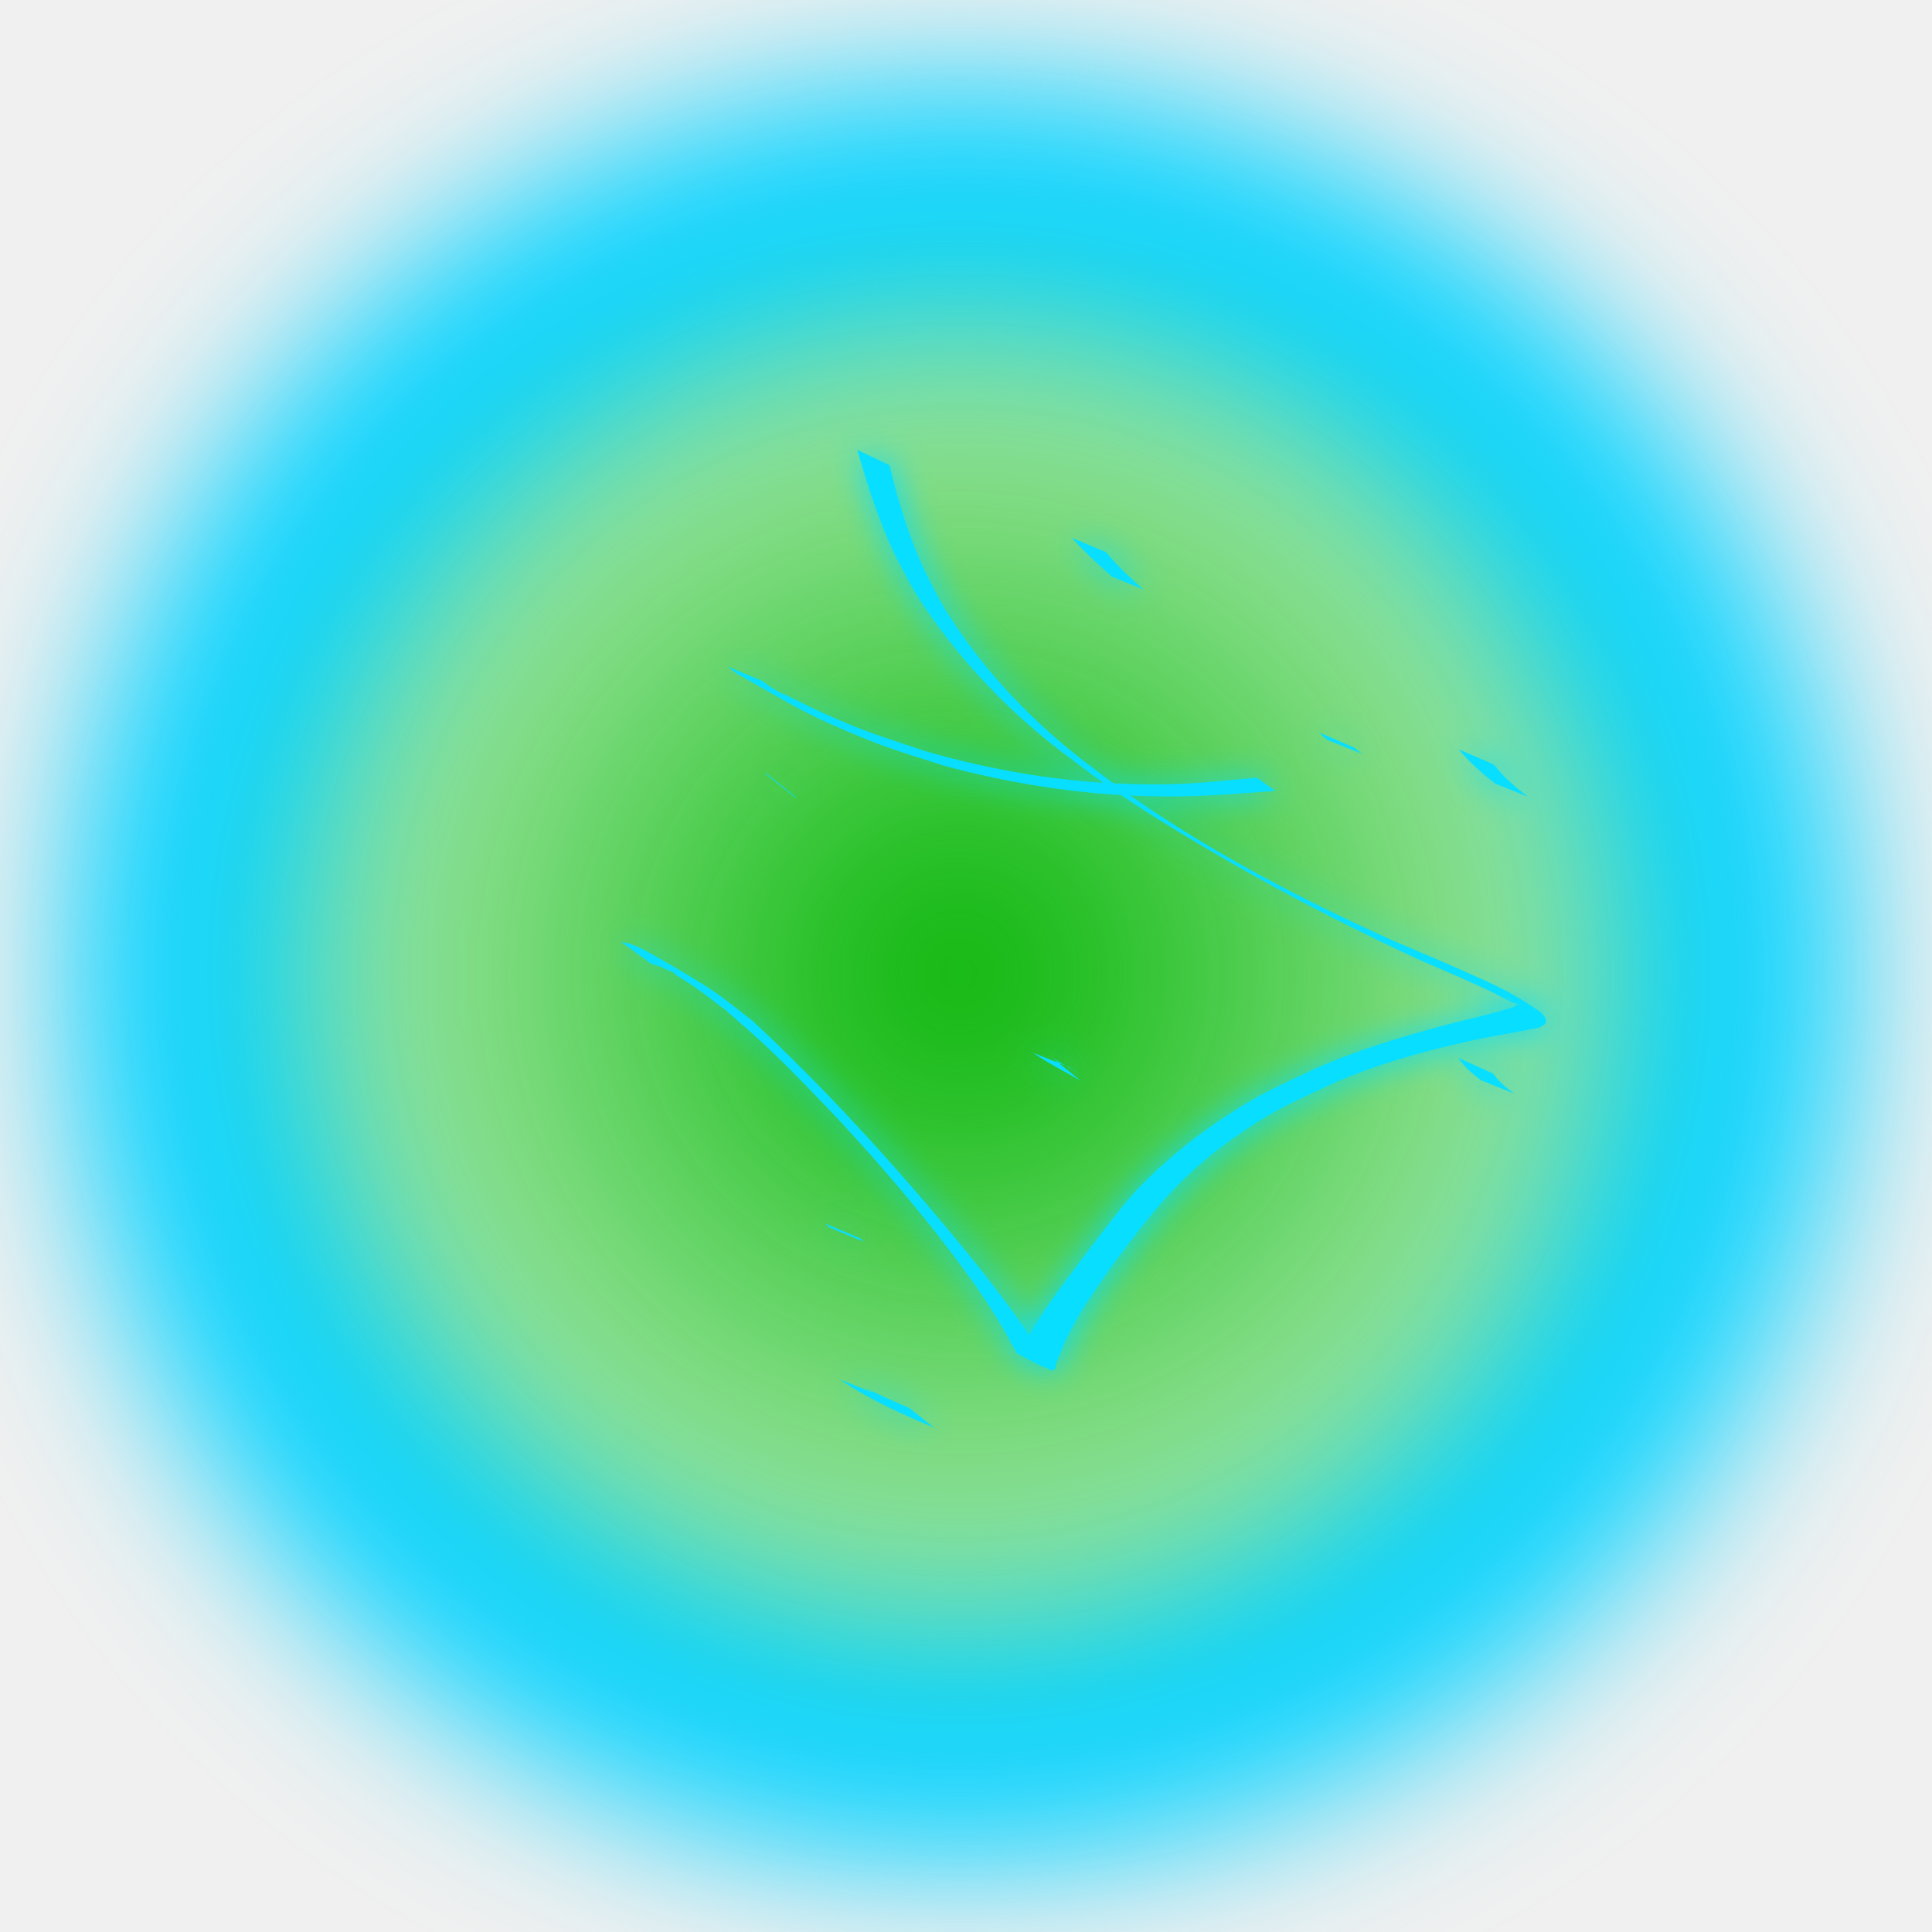
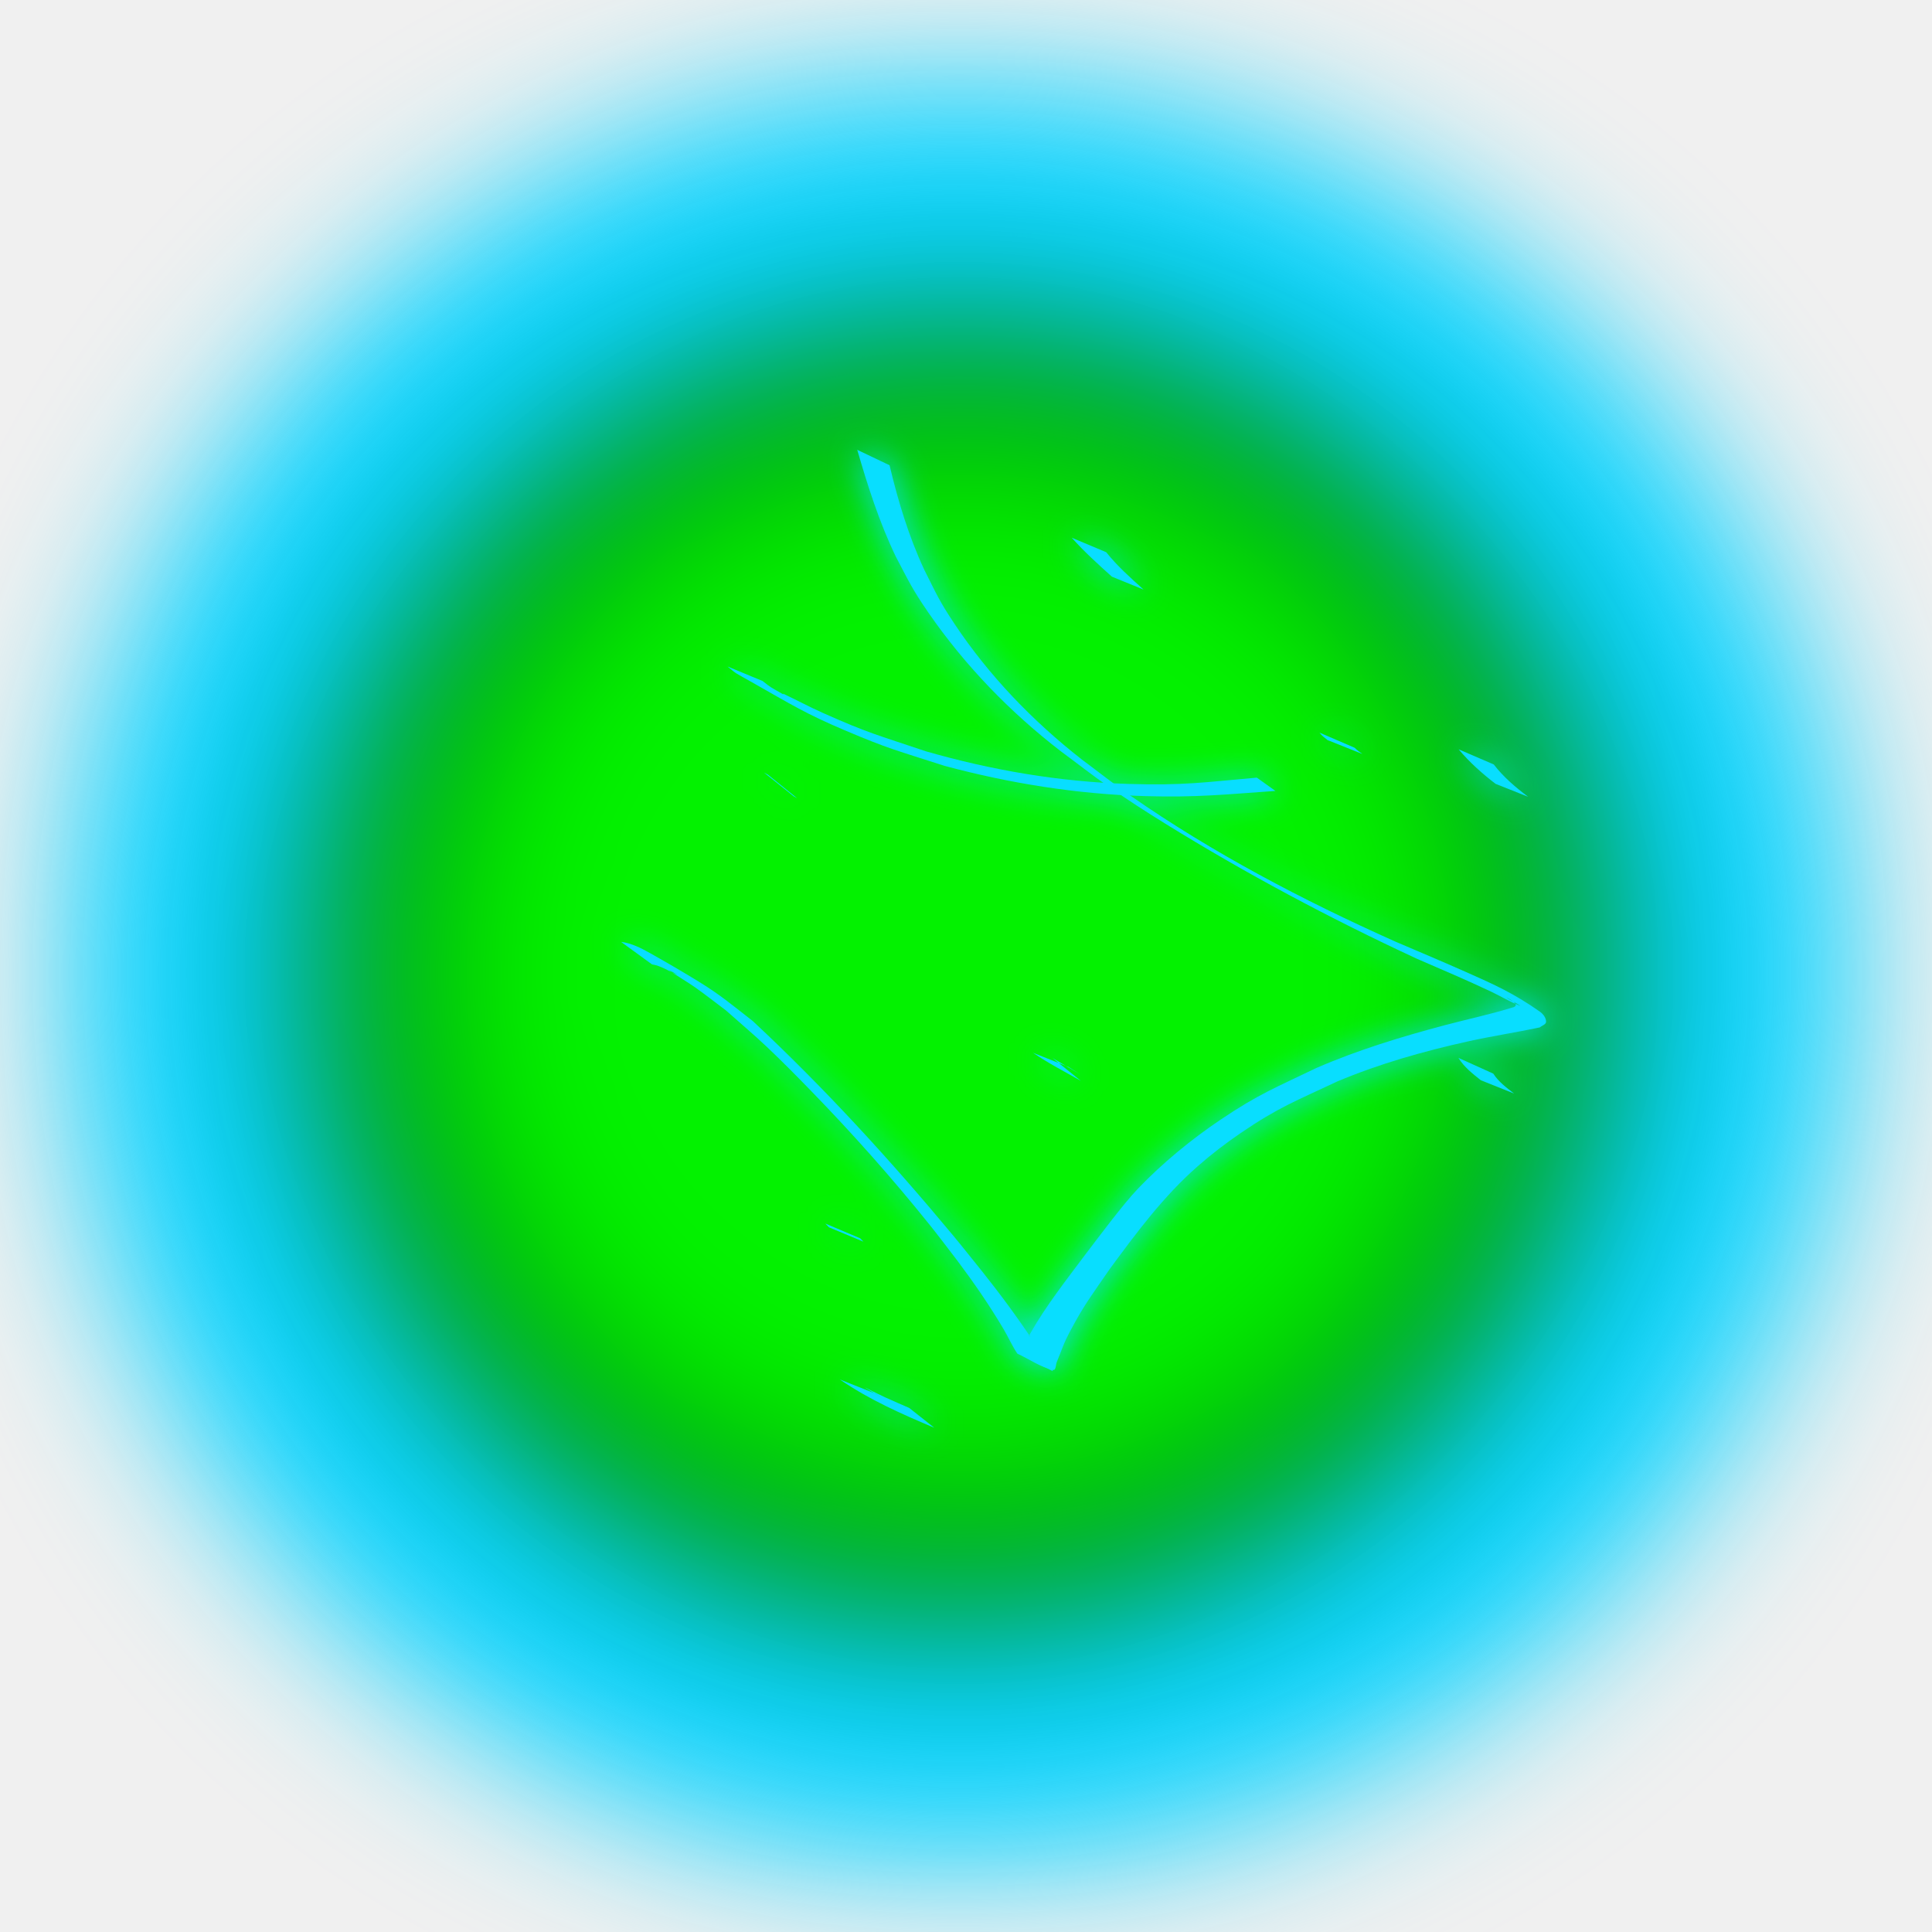
<svg xmlns="http://www.w3.org/2000/svg" xmlns:xlink="http://www.w3.org/1999/xlink" width="200mm" height="200mm" viewBox="0 0 200 200" version="1.1" id="svg1">
  <defs id="defs1">
    <linearGradient id="linearGradient6">
-       <stop style="stop-color:#02b100;stop-opacity:1;" offset="0" id="stop6" />
-       <stop style="stop-color:#00cb06;stop-opacity:0.308;" offset="0.704" id="stop8" />
+       <stop style="stop-color:#03f200;stop-opacity:1;" offset="0.55" id="stop6" />
+       <stop style="stop-color:#006f06;stop-opacity:1;" offset="0.704" id="stop8" />
      <stop style="stop-color:#08d3ff;stop-opacity:1;" offset="0.75" id="stop7" />
    </linearGradient>
    <radialGradient xlink:href="#linearGradient6" id="radialGradient7" cx="100" cy="100" fx="100" fy="100" r="75" gradientUnits="userSpaceOnUse" />
    <filter style="color-interpolation-filters:sRGB" id="filter24" x="-0.109" y="-0.109" width="1.217" height="1.217">
      <feGaussianBlur stdDeviation="6.793" id="feGaussianBlur24" />
    </filter>
    <filter style="color-interpolation-filters:sRGB" id="filter12" x="-0.044" y="-0.041" width="1.088" height="1.083">
      <feGaussianBlur stdDeviation="1.748" id="feGaussianBlur12" />
    </filter>
  </defs>
  <g id="layer1" style="fill:#ffffff;fill-opacity:1" transform="matrix(1.232599,0,0,1.232599,-23.97999,-22.53974)">
    <circle style="display:inline;fill:url(#radialGradient7);fill-opacity:1;fill-rule:evenodd;stroke-width:0.91;filter:url(#filter24)" id="Rune_Base" cx="100" cy="100" r="75" />
  </g>
  <g id="layer2" style="filter:url(#filter12)">
    <g id="g12" transform="translate(13.99952,4.000414)">
      <path style="fill:#08deff;fill-rule:evenodd;stroke-width:0.265;fill-opacity:1" id="path1" d="m 53.621,95.931 c 0.928,0.141 1.715,0.694 2.561,1.048 0.267,0.112 -1.002,-0.579 -0.765,-0.413 0.879,0.615 1.816,1.144 2.693,1.762 1.075,0.758 2.106,1.576 3.16,2.364 1.41,1.256 2.858,2.472 4.23,3.769 1.568,1.482 3.083,3.019 4.587,4.566 4.317,4.439 8.434,9.074 12.309,13.904 0.973,1.213 1.902,2.461 2.853,3.692 1.702,2.27 3.315,4.61 4.761,7.053 0.497,0.84 0.891,1.747 1.437,2.554 1.235,0.562 2.378,1.406 3.705,1.685 0.296,0.062 0.257,-0.548 0.375,-0.827 0.571,-1.359 0.628,-1.772 1.425,-3.27 1.45,-2.725 2.225,-3.682 4.029,-6.314 2.776,-3.777 5.574,-7.55 9.118,-10.662 1.419,-1.246 2.922,-2.4 4.482,-3.463 3.907,-2.662 5.714,-3.314 9.95,-5.314 4.377,-1.844 8.95,-3.138 13.579,-4.163 2.463,-0.545 4.956,-0.923 7.424,-1.446 0.214,-0.195 0.64,-0.296 0.642,-0.585 0.004,-0.403 -0.299,-0.8 -0.628,-1.033 -2.683,-1.895 -4.76,-2.827 -7.574,-4.077 -2.321,-1.031 -5.134,-2.219 -7.455,-3.209 -9.538,-4.269 -18.837,-9.136 -27.421,-15.121 -1.7,-1.185 -3.325,-2.474 -4.988,-3.711 -5.071,-3.974 -9.581,-8.647 -13.159,-14.016 -1.628,-2.443 -1.886,-3.128 -3.158,-5.65 -1.604,-3.452 -2.703,-7.095 -3.579,-10.79 0,0 -3.345,-1.597 -3.345,-1.597 v 0 c 1.096,3.77 2.291,7.522 4,11.068 1.354,2.561 1.668,3.324 3.376,5.798 3.768,5.456 8.415,10.261 13.66,14.309 1.7,1.257 3.362,2.565 5.099,3.77 1.867,1.294 3.776,2.528 5.707,3.724 8.396,5.201 17.117,9.851 26.076,14.007 2.819,1.221 4.918,2.104 7.684,3.405 0.983,0.462 1.915,1.036 2.925,1.437 0.467,0.185 -0.853,-0.532 -1.285,-0.786 -0.327,-0.192 1.82,0.757 0.482,1.03 -2.278,0.702 -4.602,1.19 -6.906,1.803 -4.515,1.2 -8.993,2.561 -13.285,4.426 -4.3,2.073 -5.953,2.683 -9.953,5.374 -2.995,2.015 -6.018,4.5 -8.518,7.116 -1.55,1.621 -4.097,5.053 -5.479,6.862 -1.967,2.632 -4.004,5.217 -5.64,8.074 -0.209,0.365 -0.376,0.752 -0.579,1.12 -0.106,0.192 -0.511,0.41 -0.349,0.557 0.914,0.828 2.089,1.311 3.133,1.967 -0.141,-0.121 -0.309,-0.215 -0.422,-0.363 -0.221,-0.29 -0.376,-0.625 -0.569,-0.935 -0.284,-0.458 -0.564,-0.919 -0.86,-1.369 -1.669,-2.536 -3.483,-4.975 -5.372,-7.35 -1.022,-1.264 -2.026,-2.541 -3.065,-3.791 -6.448,-7.754 -13.295,-15.232 -20.668,-22.116 -2.118,-1.645 -3.298,-2.665 -5.522,-4.036 -1.691,-1.042 -3.411,-2.04 -5.142,-3.014 -0.905,-0.509 -1.921,-1.022 -2.972,-1.147 z" />
      <path style="fill:#08deff;fill-rule:evenodd;stroke-width:0.265;fill-opacity:1" id="path2" d="m 61.437,65.095 c 1.074,0.872 0.621,0.548 2.553,1.643 4.107,2.328 5.552,3.248 9.537,4.94 4.698,1.995 5.352,2.076 10.383,3.705 6.783,1.821 13.725,2.929 20.751,3.131 5.338,0.154 8.261,-0.172 13.495,-0.538 0,0 -1.923,-1.374 -1.923,-1.374 v 0 C 110.725,77.09 108.641,77.428 102.954,77.255 95.833,77.038 88.806,75.842 81.965,73.873 76.838,72.143 76.08,72.027 71.284,69.892 69.909,69.279 68.583,68.561 67.221,67.922 c -0.018,-0.008 0.002,0.066 -0.015,0.057 C 65.71,67.129 65.952,67.289 65.074,66.601 Z" />
      <path style="fill:#08deff;fill-rule:evenodd;stroke-width:0.265;fill-opacity:1" id="path4" d="m 90.153,133.265 c 0.168,0.289 0.287,0.603 0.449,0.894 0.037,0.206 0.109,0.352 0.219,0.527 0.043,0.199 0.223,0.208 0.341,0.349 0.148,0.086 0.032,0.271 0.189,0.369 0.083,0.108 0.159,0.214 0.183,0.349 0.026,0.158 0.023,0.319 0.023,0.479 0,0 3.544,1.807 3.544,1.807 v 0 c 7.94e-4,-0.174 2.65e-4,-0.348 0.002,-0.522 -0.014,-0.184 -0.01,-0.354 -0.109,-0.518 -0.085,-0.278 -0.227,0.074 -0.187,-0.355 -0.082,-0.171 -0.12,-0.39 -0.346,-0.352 -0.034,-0.054 -0.095,-0.212 -0.146,-0.244 -0.022,-0.014 -0.06,0.024 -0.08,0.006 -0.052,-0.049 0.027,-0.168 -0.039,-0.212 -0.072,-0.339 -0.319,-0.618 -0.436,-0.944 z" />
      <path style="fill:#08deff;fill-rule:evenodd;stroke-width:0.265;fill-opacity:1" id="path5" d="m 122.725,71.944 c 0.226,0.31 0.533,0.536 0.831,0.771 0,0 3.601,1.437 3.601,1.437 v 0 c -0.274,-0.203 -0.56,-0.397 -0.799,-0.643 z" />
      <path style="fill:#08deff;fill-rule:evenodd;stroke-width:0.265;fill-opacity:1" id="path6" d="m 68.285,78.532 c 0.121,0.067 0.242,0.133 0.363,0.2 0,0 -3.026,-2.438 -3.026,-2.438 v 0 c -0.138,-0.074 -0.276,-0.149 -0.414,-0.223 z" />
      <path style="fill:#08deff;fill-rule:evenodd;stroke-width:0.265;fill-opacity:1" id="path7" d="m 97.075,51.768 c 1.289,1.441 2.721,2.741 4.158,4.03 0,0 3.278,1.337 3.278,1.337 v 0 c -1.356,-1.219 -2.731,-2.439 -3.87,-3.87 z" />
      <path style="fill:#08deff;fill-rule:evenodd;stroke-width:0.265;fill-opacity:1" id="path8" d="m 137.105,105.612 c 0.582,0.951 1.457,1.63 2.316,2.314 0,0 3.449,1.38 3.449,1.38 v 0 c -0.798,-0.612 -1.602,-1.206 -2.157,-2.062 z" />
      <path style="fill:#08deff;fill-rule:evenodd;stroke-width:0.265;fill-opacity:1" id="path9" d="m 137.128,73.672 c 1.141,1.357 2.414,2.488 3.815,3.568 0,0 3.379,1.346 3.379,1.346 v 0 c -1.315,-0.988 -2.551,-2.039 -3.562,-3.349 z" />
      <path style="fill:#08deff;fill-rule:evenodd;stroke-width:0.265;fill-opacity:1" id="path10" d="m 71.568,122.764 c 0.124,0.129 0.249,0.258 0.373,0.388 0,0 3.571,1.487 3.571,1.487 v 0 c -0.112,-0.116 -0.224,-0.231 -0.336,-0.347 z" />
      <path style="fill:#08deff;fill-rule:evenodd;stroke-width:0.265;fill-opacity:1" id="path11" d="m 73.064,138.901 c 3.062,2.105 6.39,3.568 9.781,5.002 0,0 -2.598,-2.054 -2.598,-2.054 v 0 c -0.826,-0.364 -1.658,-0.713 -2.477,-1.091 -2.036,-0.941 -3.329,-1.748 -0.343,0.037 0.245,0.146 -0.486,-0.299 -0.729,-0.448 z" />
      <path style="fill:#08deff;fill-rule:evenodd;stroke-width:0.265;fill-opacity:1" id="path12" d="m 93.069,105.087 c 1.58,1.082 3.291,1.956 4.95,2.905 0,0 -2.931,-2.363 -2.931,-2.363 v 0 c 4.528,2.659 2.654,1.593 1.656,0.919 z" />
    </g>
  </g>
  <g id="g12-5" transform="translate(13.87227,3.89908)">
    <path style="fill:#08deff;fill-rule:evenodd;stroke-width:0.265;fill-opacity:1" id="path1-3" d="m 53.621,95.931 c 0.928,0.141 1.715,0.694 2.561,1.048 0.267,0.112 -1.002,-0.579 -0.765,-0.413 0.879,0.615 1.816,1.144 2.693,1.762 1.075,0.758 2.106,1.576 3.16,2.364 1.41,1.256 2.858,2.472 4.23,3.769 1.568,1.482 3.083,3.019 4.587,4.566 4.317,4.439 8.434,9.074 12.309,13.904 0.973,1.213 1.902,2.461 2.853,3.692 1.702,2.27 3.315,4.61 4.761,7.053 0.497,0.84 0.891,1.747 1.437,2.554 1.235,0.562 2.378,1.406 3.705,1.685 0.296,0.062 0.257,-0.548 0.375,-0.827 0.571,-1.359 0.628,-1.772 1.425,-3.27 1.45,-2.725 2.225,-3.682 4.029,-6.314 2.776,-3.777 5.574,-7.55 9.118,-10.662 1.419,-1.246 2.922,-2.4 4.482,-3.463 3.907,-2.662 5.714,-3.314 9.95,-5.314 4.377,-1.844 8.95,-3.138 13.579,-4.163 2.463,-0.545 4.956,-0.923 7.424,-1.446 0.214,-0.195 0.64,-0.296 0.642,-0.585 0.004,-0.403 -0.299,-0.8 -0.628,-1.033 -2.683,-1.895 -4.76,-2.827 -7.574,-4.077 -2.321,-1.031 -5.134,-2.219 -7.455,-3.209 -9.538,-4.269 -18.837,-9.136 -27.421,-15.121 -1.7,-1.185 -3.325,-2.474 -4.988,-3.711 -5.071,-3.974 -9.581,-8.647 -13.159,-14.016 -1.628,-2.443 -1.886,-3.128 -3.158,-5.65 -1.604,-3.452 -2.703,-7.095 -3.579,-10.79 0,0 -3.345,-1.597 -3.345,-1.597 v 0 c 1.096,3.77 2.291,7.522 4,11.068 1.354,2.561 1.668,3.324 3.376,5.798 3.768,5.456 8.415,10.261 13.66,14.309 1.7,1.257 3.362,2.565 5.099,3.77 1.867,1.294 3.776,2.528 5.707,3.724 8.396,5.201 17.117,9.851 26.076,14.007 2.819,1.221 4.918,2.104 7.684,3.405 0.983,0.462 1.915,1.036 2.925,1.437 0.467,0.185 -0.853,-0.532 -1.285,-0.786 -0.327,-0.192 1.82,0.757 0.482,1.03 -2.278,0.702 -4.602,1.19 -6.906,1.803 -4.515,1.2 -8.993,2.561 -13.285,4.426 -4.3,2.073 -5.953,2.683 -9.953,5.374 -2.995,2.015 -6.018,4.5 -8.518,7.116 -1.55,1.621 -4.097,5.053 -5.479,6.862 -1.967,2.632 -4.004,5.217 -5.64,8.074 -0.209,0.365 -0.376,0.752 -0.579,1.12 -0.106,0.192 -0.511,0.41 -0.349,0.557 0.914,0.828 2.089,1.311 3.133,1.967 -0.141,-0.121 -0.309,-0.215 -0.422,-0.363 -0.221,-0.29 -0.376,-0.625 -0.569,-0.935 -0.284,-0.458 -0.564,-0.919 -0.86,-1.369 -1.669,-2.536 -3.483,-4.975 -5.372,-7.35 -1.022,-1.264 -2.026,-2.541 -3.065,-3.791 -6.448,-7.754 -13.295,-15.232 -20.668,-22.116 -2.118,-1.645 -3.298,-2.665 -5.522,-4.036 -1.691,-1.042 -3.411,-2.04 -5.142,-3.014 -0.905,-0.509 -1.921,-1.022 -2.972,-1.147 z" />
    <path style="fill:#08deff;fill-rule:evenodd;stroke-width:0.265;fill-opacity:1" id="path2-5" d="m 61.437,65.095 c 1.074,0.872 0.621,0.548 2.553,1.643 4.107,2.328 5.552,3.248 9.537,4.94 4.698,1.995 5.352,2.076 10.383,3.705 6.783,1.821 13.725,2.929 20.751,3.131 5.338,0.154 8.261,-0.172 13.495,-0.538 0,0 -1.923,-1.374 -1.923,-1.374 v 0 C 110.725,77.09 108.641,77.428 102.954,77.255 95.833,77.038 88.806,75.842 81.965,73.873 76.838,72.143 76.08,72.027 71.284,69.892 69.909,69.279 68.583,68.561 67.221,67.922 c -0.018,-0.008 0.002,0.066 -0.015,0.057 C 65.71,67.129 65.952,67.289 65.074,66.601 Z" />
    <path style="fill:#08deff;fill-rule:evenodd;stroke-width:0.265;fill-opacity:1" id="path4-4" d="m 90.153,133.265 c 0.168,0.289 0.287,0.603 0.449,0.894 0.037,0.206 0.109,0.352 0.219,0.527 0.043,0.199 0.223,0.208 0.341,0.349 0.148,0.086 0.032,0.271 0.189,0.369 0.083,0.108 0.159,0.214 0.183,0.349 0.026,0.158 0.023,0.319 0.023,0.479 0,0 3.544,1.807 3.544,1.807 v 0 c 7.94e-4,-0.174 2.65e-4,-0.348 0.002,-0.522 -0.014,-0.184 -0.01,-0.354 -0.109,-0.518 -0.085,-0.278 -0.227,0.074 -0.187,-0.355 -0.082,-0.171 -0.12,-0.39 -0.346,-0.352 -0.034,-0.054 -0.095,-0.212 -0.146,-0.244 -0.022,-0.014 -0.06,0.024 -0.08,0.006 -0.052,-0.049 0.027,-0.168 -0.039,-0.212 -0.072,-0.339 -0.319,-0.618 -0.436,-0.944 z" />
    <path style="fill:#08deff;fill-rule:evenodd;stroke-width:0.265;fill-opacity:1" id="path5-3" d="m 122.725,71.944 c 0.226,0.31 0.533,0.536 0.831,0.771 0,0 3.601,1.437 3.601,1.437 v 0 c -0.274,-0.203 -0.56,-0.397 -0.799,-0.643 z" />
    <path style="fill:#08deff;fill-rule:evenodd;stroke-width:0.265;fill-opacity:1" id="path6-6" d="m 68.285,78.532 c 0.121,0.067 0.242,0.133 0.363,0.2 0,0 -3.026,-2.438 -3.026,-2.438 v 0 c -0.138,-0.074 -0.276,-0.149 -0.414,-0.223 z" />
    <path style="fill:#08deff;fill-rule:evenodd;stroke-width:0.265;fill-opacity:1" id="path7-5" d="m 97.075,51.768 c 1.289,1.441 2.721,2.741 4.158,4.03 0,0 3.278,1.337 3.278,1.337 v 0 c -1.356,-1.219 -2.731,-2.439 -3.87,-3.87 z" />
    <path style="fill:#08deff;fill-rule:evenodd;stroke-width:0.265;fill-opacity:1" id="path8-9" d="m 137.105,105.612 c 0.582,0.951 1.457,1.63 2.316,2.314 0,0 3.449,1.38 3.449,1.38 v 0 c -0.798,-0.612 -1.602,-1.206 -2.157,-2.062 z" />
    <path style="fill:#08deff;fill-rule:evenodd;stroke-width:0.265;fill-opacity:1" id="path9-5" d="m 137.128,73.672 c 1.141,1.357 2.414,2.488 3.815,3.568 0,0 3.379,1.346 3.379,1.346 v 0 c -1.315,-0.988 -2.551,-2.039 -3.562,-3.349 z" />
    <path style="fill:#08deff;fill-rule:evenodd;stroke-width:0.265;fill-opacity:1" id="path10-4" d="m 71.568,122.764 c 0.124,0.129 0.249,0.258 0.373,0.388 0,0 3.571,1.487 3.571,1.487 v 0 c -0.112,-0.116 -0.224,-0.231 -0.336,-0.347 z" />
    <path style="fill:#08deff;fill-rule:evenodd;stroke-width:0.265;fill-opacity:1" id="path11-9" d="m 73.064,138.901 c 3.062,2.105 6.39,3.568 9.781,5.002 0,0 -2.598,-2.054 -2.598,-2.054 v 0 c -0.826,-0.364 -1.658,-0.713 -2.477,-1.091 -2.036,-0.941 -3.329,-1.748 -0.343,0.037 0.245,0.146 -0.486,-0.299 -0.729,-0.448 z" />
    <path style="fill:#08deff;fill-rule:evenodd;stroke-width:0.265;fill-opacity:1" id="path12-1" d="m 93.069,105.087 c 1.58,1.082 3.291,1.956 4.95,2.905 0,0 -2.931,-2.363 -2.931,-2.363 v 0 c 4.528,2.659 2.654,1.593 1.656,0.919 z" />
  </g>
</svg>
